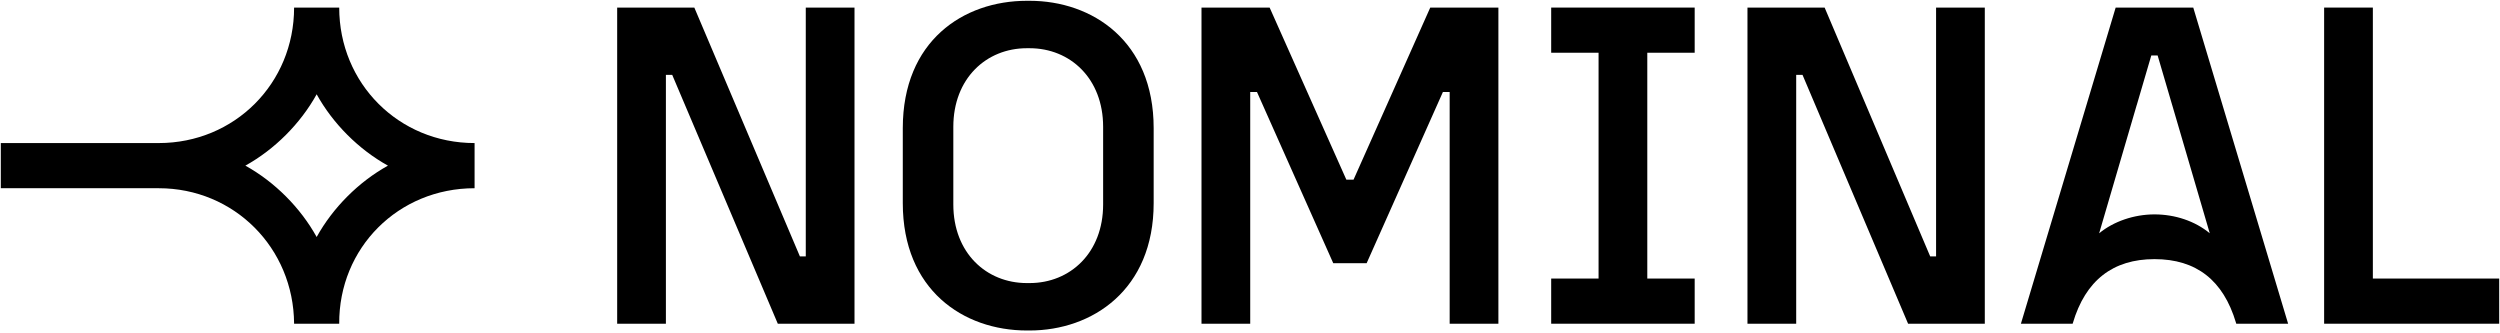
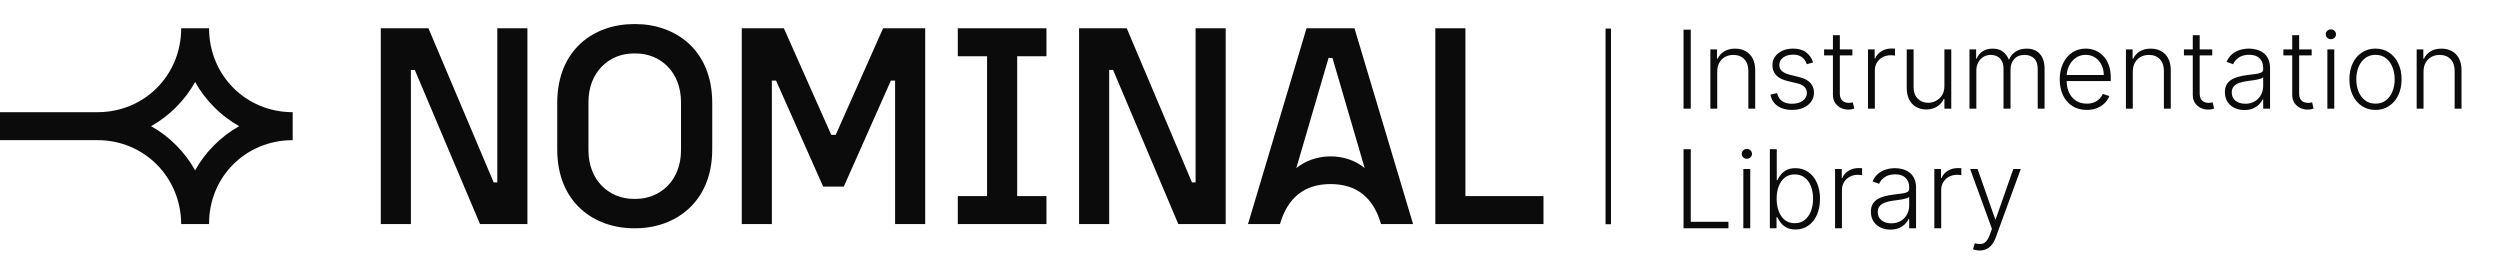
- <svg xmlns="http://www.w3.org/2000/svg" width="1551" height="206" viewBox="0 0 1551 206" fill="none">
-   <path fill-rule="evenodd" clip-rule="evenodd" d="M638.752 0.494C677.663 0.494 715.734 25.431 715.734 79.508V126.02C715.734 179.818 677.663 205.037 638.752 205.037H637.073C597.602 205.037 560.091 179.818 560.091 126.02V79.508C560.091 25.431 597.602 0.494 637.073 0.494H638.752ZM637.073 29.915C611.879 29.915 591.443 48.688 591.443 78.669V126.862C591.443 156.843 611.879 175.616 637.073 175.616H638.752C663.946 175.616 684.382 156.843 684.382 126.862V78.669C684.382 48.688 663.946 29.915 638.752 29.915H637.073Z" fill="black" />
-   <path fill-rule="evenodd" clip-rule="evenodd" d="M210.45 4.698C210.451 51.77 247.402 88.755 294.431 88.755V116.775C247.122 116.776 210.171 153.761 210.45 200.833H182.458C182.178 153.761 145.226 116.776 98.478 116.775H0.5V88.755H98.478C145.506 88.755 182.458 51.77 182.458 4.698H210.45ZM196.455 58.493C186.378 76.706 170.42 92.678 152.224 102.765C170.42 112.852 186.378 128.823 196.455 147.035C206.533 128.823 222.489 112.852 240.684 102.765C222.489 92.678 206.533 76.706 196.455 58.493Z" fill="black" />
-   <path d="M496.264 159.084H499.903V4.698H530.137V200.833H482.548L417.042 46.445H413.123V200.833H382.891V4.698H430.759L496.264 159.084Z" fill="black" />
-   <path d="M835.266 111.451H839.744L887.333 4.698H929.605V200.833H899.371V57.093H895.171L847.863 163.287H827.148L779.839 57.093H775.639V200.833H745.407V4.698H787.677L835.266 111.451Z" fill="black" />
-   <path d="M1051.38 32.716H1021.98V172.813H1051.38V200.833H962.356V172.813H991.751V32.716H962.356V4.698H1051.38V32.716Z" fill="black" />
-   <path d="M1197.5 159.084H1201.14V4.698H1231.37V200.833H1183.78L1118.28 46.445H1114.36V200.833H1084.13V4.698H1132L1197.5 159.084Z" fill="black" />
-   <path fill-rule="evenodd" clip-rule="evenodd" d="M1419.55 200.833H1387.38L1387.3 200.581L1387.3 200.552C1387.27 200.453 1387.24 200.355 1387.21 200.257C1379.33 173.838 1362.57 160.765 1336.63 160.765C1310.88 160.765 1293.8 173.934 1285.96 200.552L1285.95 200.546L1285.87 200.833H1253.77L1312.56 4.698H1360.7L1419.55 200.833ZM1325.67 65.076H1325.65L1302.31 144.739C1311.25 137.366 1323.94 133.008 1336.63 133.008C1349.32 133.008 1361.73 137.093 1370.93 144.721L1370.21 142.266L1370.22 142.272L1347.6 65.076H1347.59L1338.59 34.397H1334.67L1325.67 65.076Z" fill="black" />
-   <path d="M1472.12 172.813H1550.5V200.833H1441.89V4.698H1472.12V172.813Z" fill="black" />
+ <svg xmlns="http://www.w3.org/2000/svg" width="230" height="24" viewBox="0 0 230 24" fill="none">
+   <path d="M155.55 2.727V10H154.886V2.727H155.55ZM157.985 6.591V10H157.353V4.545H157.967V5.401H158.024C158.152 5.122 158.351 4.898 158.62 4.73C158.893 4.56 159.229 4.474 159.629 4.474C159.996 4.474 160.318 4.551 160.595 4.705C160.874 4.857 161.091 5.08 161.245 5.376C161.401 5.672 161.479 6.036 161.479 6.467V10H160.847V6.506C160.847 6.058 160.722 5.704 160.471 5.444C160.222 5.183 159.888 5.053 159.469 5.053C159.183 5.053 158.928 5.115 158.706 5.238C158.483 5.361 158.307 5.539 158.177 5.771C158.049 6 157.985 6.274 157.985 6.591ZM166.808 5.742L166.23 5.906C166.173 5.742 166.092 5.594 165.988 5.462C165.884 5.329 165.748 5.224 165.58 5.146C165.414 5.067 165.208 5.028 164.962 5.028C164.593 5.028 164.29 5.116 164.053 5.291C163.816 5.466 163.698 5.692 163.698 5.969C163.698 6.204 163.778 6.394 163.939 6.541C164.103 6.686 164.353 6.8 164.692 6.886L165.516 7.088C165.973 7.199 166.315 7.376 166.542 7.617C166.772 7.859 166.887 8.162 166.887 8.526C166.887 8.834 166.801 9.107 166.631 9.347C166.46 9.586 166.223 9.774 165.917 9.911C165.614 10.046 165.263 10.114 164.862 10.114C164.33 10.114 163.891 9.994 163.545 9.755C163.199 9.513 162.978 9.165 162.881 8.711L163.488 8.562C163.566 8.886 163.719 9.131 163.946 9.297C164.176 9.463 164.478 9.545 164.852 9.545C165.271 9.545 165.606 9.452 165.857 9.265C166.108 9.076 166.233 8.839 166.233 8.555C166.233 8.335 166.16 8.15 166.013 8.001C165.866 7.849 165.644 7.738 165.345 7.667L164.454 7.454C163.981 7.34 163.63 7.16 163.403 6.914C163.176 6.668 163.062 6.362 163.062 5.998C163.062 5.697 163.144 5.433 163.307 5.206C163.47 4.976 163.695 4.796 163.982 4.666C164.268 4.536 164.595 4.471 164.962 4.471C165.461 4.471 165.86 4.585 166.159 4.812C166.459 5.037 166.676 5.347 166.808 5.742ZM170.419 4.545V5.096H167.816V4.545H170.419ZM168.629 3.239H169.265V8.576C169.265 8.803 169.304 8.982 169.382 9.112C169.46 9.24 169.562 9.331 169.688 9.386C169.813 9.438 169.947 9.464 170.089 9.464C170.172 9.464 170.243 9.459 170.302 9.45C170.361 9.438 170.413 9.426 170.458 9.414L170.593 9.986C170.532 10.009 170.456 10.031 170.366 10.05C170.276 10.071 170.165 10.082 170.032 10.082C169.8 10.082 169.576 10.031 169.361 9.929C169.148 9.827 168.973 9.676 168.835 9.474C168.698 9.273 168.629 9.023 168.629 8.725V3.239ZM171.855 10V4.545H172.469V5.384H172.515C172.624 5.109 172.813 4.888 173.083 4.719C173.356 4.549 173.663 4.464 174.007 4.464C174.059 4.464 174.117 4.465 174.181 4.467C174.245 4.47 174.298 4.472 174.34 4.474V5.117C174.312 5.112 174.262 5.105 174.191 5.096C174.12 5.086 174.043 5.082 173.96 5.082C173.676 5.082 173.423 5.142 173.201 5.263C172.98 5.381 172.806 5.546 172.678 5.756C172.551 5.967 172.487 6.207 172.487 6.477V10H171.855ZM178.885 7.915V4.545H179.517V10H178.885V9.094H178.835C178.707 9.374 178.505 9.607 178.228 9.794C177.951 9.979 177.613 10.071 177.212 10.071C176.864 10.071 176.555 9.995 176.286 9.844C176.016 9.69 175.804 9.465 175.65 9.169C175.496 8.873 175.419 8.51 175.419 8.079V4.545H176.051V8.04C176.051 8.466 176.177 8.809 176.428 9.07C176.679 9.328 177.001 9.457 177.394 9.457C177.64 9.457 177.876 9.397 178.104 9.279C178.331 9.161 178.518 8.988 178.665 8.761C178.812 8.531 178.885 8.249 178.885 7.915ZM181.191 10V4.545H181.805V5.384H181.862C181.971 5.102 182.152 4.88 182.405 4.719C182.661 4.556 182.967 4.474 183.325 4.474C183.701 4.474 184.01 4.563 184.252 4.741C184.495 4.916 184.678 5.157 184.799 5.465H184.845C184.968 5.162 185.168 4.922 185.445 4.744C185.724 4.564 186.063 4.474 186.46 4.474C186.967 4.474 187.367 4.634 187.661 4.954C187.954 5.271 188.101 5.735 188.101 6.346V10H187.469V6.346C187.469 5.915 187.359 5.592 187.139 5.376C186.919 5.161 186.629 5.053 186.269 5.053C185.852 5.053 185.531 5.181 185.306 5.437C185.081 5.692 184.969 6.017 184.969 6.41V10H184.323V6.289C184.323 5.92 184.22 5.621 184.014 5.394C183.808 5.167 183.518 5.053 183.144 5.053C182.893 5.053 182.667 5.115 182.465 5.238C182.267 5.361 182.109 5.533 181.993 5.753C181.879 5.971 181.823 6.222 181.823 6.506V10H181.191ZM191.98 10.114C191.471 10.114 191.03 9.995 190.659 9.759C190.287 9.519 189.999 9.189 189.796 8.768C189.595 8.344 189.494 7.856 189.494 7.305C189.494 6.755 189.595 6.268 189.796 5.842C189.999 5.413 190.28 5.078 190.637 4.837C190.997 4.593 191.413 4.471 191.884 4.471C192.18 4.471 192.465 4.525 192.74 4.634C193.014 4.741 193.261 4.905 193.478 5.128C193.699 5.348 193.873 5.626 194 5.962C194.128 6.296 194.192 6.692 194.192 7.148V7.461H189.931V6.903H193.546C193.546 6.553 193.475 6.238 193.333 5.959C193.193 5.677 192.998 5.455 192.747 5.291C192.498 5.128 192.211 5.046 191.884 5.046C191.538 5.046 191.234 5.138 190.971 5.323C190.709 5.508 190.503 5.752 190.353 6.055C190.207 6.358 190.132 6.689 190.13 7.049V7.383C190.13 7.816 190.204 8.195 190.353 8.519C190.505 8.841 190.719 9.091 190.996 9.268C191.273 9.446 191.601 9.535 191.98 9.535C192.238 9.535 192.464 9.495 192.658 9.414C192.855 9.334 193.019 9.226 193.152 9.091C193.287 8.954 193.388 8.803 193.457 8.64L194.057 8.835C193.974 9.065 193.838 9.277 193.649 9.471C193.462 9.665 193.227 9.821 192.946 9.94C192.666 10.056 192.344 10.114 191.98 10.114ZM196.217 6.591V10H195.585V4.545H196.199V5.401H196.256C196.384 5.122 196.583 4.898 196.853 4.73C197.125 4.56 197.461 4.474 197.861 4.474C198.228 4.474 198.55 4.551 198.827 4.705C199.107 4.857 199.323 5.08 199.477 5.376C199.633 5.672 199.712 6.036 199.712 6.467V10H199.079V6.506C199.079 6.058 198.954 5.704 198.703 5.444C198.454 5.183 198.121 5.053 197.702 5.053C197.415 5.053 197.161 5.115 196.938 5.238C196.716 5.361 196.539 5.539 196.409 5.771C196.281 6 196.217 6.274 196.217 6.591ZM203.525 4.545V5.096H200.922V4.545H203.525ZM201.735 3.239H202.37V8.576C202.37 8.803 202.41 8.982 202.488 9.112C202.566 9.24 202.668 9.331 202.793 9.386C202.918 9.438 203.052 9.464 203.194 9.464C203.277 9.464 203.348 9.459 203.407 9.45C203.467 9.438 203.519 9.426 203.564 9.414L203.699 9.986C203.637 10.009 203.561 10.031 203.471 10.05C203.381 10.071 203.27 10.082 203.137 10.082C202.905 10.082 202.682 10.031 202.466 9.929C202.253 9.827 202.078 9.676 201.941 9.474C201.803 9.273 201.735 9.023 201.735 8.725V3.239ZM206.484 10.124C206.154 10.124 205.854 10.06 205.582 9.933C205.309 9.802 205.093 9.615 204.932 9.371C204.771 9.125 204.69 8.827 204.69 8.477C204.69 8.207 204.741 7.979 204.843 7.795C204.945 7.61 205.089 7.459 205.276 7.34C205.463 7.222 205.685 7.128 205.94 7.06C206.196 6.991 206.478 6.938 206.785 6.9C207.091 6.862 207.349 6.829 207.56 6.8C207.773 6.772 207.935 6.727 208.046 6.665C208.157 6.604 208.213 6.505 208.213 6.367V6.239C208.213 5.868 208.102 5.575 207.879 5.362C207.659 5.147 207.342 5.039 206.927 5.039C206.534 5.039 206.214 5.125 205.965 5.298C205.719 5.471 205.546 5.675 205.447 5.909L204.846 5.692C204.97 5.394 205.14 5.156 205.358 4.979C205.576 4.799 205.819 4.67 206.089 4.592C206.359 4.511 206.633 4.471 206.91 4.471C207.118 4.471 207.335 4.498 207.56 4.553C207.787 4.607 207.998 4.702 208.192 4.837C208.386 4.969 208.543 5.155 208.664 5.394C208.785 5.631 208.845 5.932 208.845 6.296V10H208.213V9.137H208.174C208.098 9.298 207.986 9.454 207.837 9.606C207.687 9.757 207.5 9.882 207.275 9.979C207.051 10.076 206.787 10.124 206.484 10.124ZM206.569 9.545C206.905 9.545 207.196 9.471 207.442 9.322C207.689 9.173 207.878 8.975 208.011 8.729C208.145 8.48 208.213 8.207 208.213 7.908V7.12C208.166 7.165 208.086 7.205 207.975 7.241C207.866 7.276 207.739 7.308 207.595 7.337C207.453 7.363 207.311 7.385 207.169 7.404C207.027 7.423 206.899 7.44 206.785 7.454C206.478 7.492 206.215 7.551 205.997 7.631C205.779 7.712 205.612 7.823 205.496 7.965C205.38 8.105 205.322 8.285 205.322 8.505C205.322 8.836 205.441 9.093 205.677 9.276C205.914 9.455 206.211 9.545 206.569 9.545ZM212.675 4.545V5.096H210.072V4.545H212.675ZM210.885 3.239H211.521V8.576C211.521 8.803 211.56 8.982 211.638 9.112C211.716 9.24 211.818 9.331 211.943 9.386C212.069 9.438 212.203 9.464 212.345 9.464C212.428 9.464 212.499 9.459 212.558 9.45C212.617 9.438 212.669 9.426 212.714 9.414L212.849 9.986C212.787 10.009 212.712 10.031 212.622 10.05C212.532 10.071 212.42 10.082 212.288 10.082C212.056 10.082 211.832 10.031 211.617 9.929C211.404 9.827 211.228 9.676 211.091 9.474C210.954 9.273 210.885 9.023 210.885 8.725V3.239ZM214.118 10V4.545H214.753V10H214.118ZM214.441 3.608C214.311 3.608 214.199 3.564 214.107 3.477C214.015 3.387 213.968 3.279 213.968 3.153C213.968 3.028 214.015 2.921 214.107 2.834C214.199 2.744 214.311 2.699 214.441 2.699C214.571 2.699 214.682 2.744 214.775 2.834C214.867 2.921 214.913 3.028 214.913 3.153C214.913 3.279 214.867 3.387 214.775 3.477C214.682 3.564 214.571 3.608 214.441 3.608ZM218.545 10.114C218.074 10.114 217.657 9.994 217.295 9.755C216.935 9.516 216.653 9.186 216.45 8.764C216.246 8.34 216.144 7.852 216.144 7.298C216.144 6.739 216.246 6.248 216.45 5.824C216.653 5.398 216.935 5.066 217.295 4.83C217.657 4.59 218.074 4.471 218.545 4.471C219.016 4.471 219.432 4.59 219.791 4.83C220.151 5.069 220.433 5.4 220.637 5.824C220.843 6.248 220.946 6.739 220.946 7.298C220.946 7.852 220.844 8.34 220.64 8.764C220.437 9.186 220.154 9.516 219.791 9.755C219.432 9.994 219.016 10.114 218.545 10.114ZM218.545 9.535C218.924 9.535 219.245 9.433 219.507 9.229C219.77 9.026 219.969 8.755 220.104 8.416C220.241 8.078 220.31 7.705 220.31 7.298C220.31 6.89 220.241 6.516 220.104 6.175C219.969 5.835 219.77 5.561 219.507 5.355C219.245 5.149 218.924 5.046 218.545 5.046C218.169 5.046 217.848 5.149 217.583 5.355C217.32 5.561 217.12 5.835 216.982 6.175C216.848 6.516 216.78 6.89 216.78 7.298C216.78 7.705 216.848 8.078 216.982 8.416C217.12 8.755 217.32 9.026 217.583 9.229C217.845 9.433 218.166 9.535 218.545 9.535ZM222.965 6.591V10H222.333V4.545H222.947V5.401H223.004C223.132 5.122 223.331 4.898 223.601 4.73C223.873 4.56 224.209 4.474 224.609 4.474C224.976 4.474 225.298 4.551 225.575 4.705C225.855 4.857 226.071 5.08 226.225 5.376C226.381 5.672 226.46 6.036 226.46 6.467V10H225.827V6.506C225.827 6.058 225.702 5.704 225.451 5.444C225.202 5.183 224.869 5.053 224.45 5.053C224.163 5.053 223.909 5.115 223.686 5.238C223.464 5.361 223.287 5.539 223.157 5.771C223.029 6 222.965 6.274 222.965 6.591ZM154.886 21V13.727H155.55V20.403H159.016V21H154.886ZM160.387 21V15.546H161.023V21H160.387ZM160.71 14.608C160.58 14.608 160.469 14.564 160.376 14.477C160.284 14.387 160.238 14.279 160.238 14.153C160.238 14.028 160.284 13.921 160.376 13.834C160.469 13.744 160.58 13.699 160.71 13.699C160.84 13.699 160.952 13.744 161.044 13.834C161.136 13.921 161.183 14.028 161.183 14.153C161.183 14.279 161.136 14.387 161.044 14.477C160.952 14.564 160.84 14.608 160.71 14.608ZM162.826 21V13.727H163.462V16.586H163.518C163.589 16.423 163.691 16.255 163.824 16.082C163.959 15.909 164.135 15.764 164.353 15.648C164.573 15.53 164.85 15.471 165.184 15.471C165.631 15.471 166.024 15.589 166.363 15.826C166.701 16.06 166.965 16.389 167.155 16.813C167.344 17.235 167.439 17.726 167.439 18.287C167.439 18.85 167.344 19.344 167.155 19.768C166.968 20.192 166.705 20.522 166.366 20.759C166.03 20.995 165.64 21.114 165.194 21.114C164.863 21.114 164.586 21.055 164.364 20.936C164.143 20.818 163.966 20.672 163.831 20.499C163.696 20.324 163.592 20.154 163.518 19.988H163.44V21H162.826ZM163.451 18.276C163.451 18.717 163.516 19.107 163.646 19.448C163.779 19.787 163.968 20.053 164.214 20.247C164.463 20.439 164.764 20.535 165.116 20.535C165.479 20.535 165.785 20.435 166.036 20.236C166.287 20.035 166.478 19.764 166.608 19.423C166.738 19.082 166.803 18.7 166.803 18.276C166.803 17.857 166.738 17.48 166.608 17.143C166.48 16.807 166.291 16.541 166.04 16.345C165.789 16.146 165.481 16.046 165.116 16.046C164.761 16.046 164.459 16.142 164.211 16.334C163.965 16.523 163.776 16.786 163.646 17.122C163.516 17.456 163.451 17.841 163.451 18.276ZM168.827 21V15.546H169.442V16.384H169.488C169.597 16.109 169.786 15.887 170.056 15.72C170.328 15.549 170.636 15.464 170.979 15.464C171.031 15.464 171.089 15.465 171.153 15.467C171.217 15.47 171.27 15.472 171.313 15.474V16.117C171.285 16.113 171.235 16.105 171.164 16.096C171.093 16.086 171.016 16.082 170.933 16.082C170.649 16.082 170.396 16.142 170.173 16.263C169.953 16.381 169.779 16.546 169.651 16.756C169.523 16.967 169.459 17.207 169.459 17.477V21H168.827ZM173.915 21.124C173.586 21.124 173.285 21.06 173.013 20.933C172.741 20.802 172.524 20.615 172.363 20.371C172.202 20.125 172.122 19.827 172.122 19.477C172.122 19.207 172.173 18.979 172.275 18.795C172.376 18.61 172.521 18.459 172.708 18.34C172.895 18.222 173.116 18.128 173.372 18.06C173.628 17.991 173.909 17.938 174.217 17.9C174.522 17.862 174.78 17.829 174.991 17.8C175.204 17.772 175.366 17.727 175.478 17.666C175.589 17.604 175.645 17.505 175.645 17.367V17.239C175.645 16.868 175.533 16.575 175.311 16.362C175.091 16.147 174.773 16.039 174.359 16.039C173.966 16.039 173.645 16.125 173.397 16.298C173.151 16.471 172.978 16.675 172.878 16.909L172.278 16.692C172.401 16.394 172.572 16.156 172.789 15.979C173.007 15.799 173.251 15.67 173.521 15.592C173.791 15.511 174.064 15.471 174.341 15.471C174.55 15.471 174.766 15.498 174.991 15.553C175.218 15.607 175.429 15.702 175.623 15.837C175.817 15.969 175.975 16.155 176.096 16.394C176.216 16.631 176.277 16.932 176.277 17.296V21H175.645V20.137H175.606C175.53 20.298 175.417 20.454 175.268 20.606C175.119 20.757 174.932 20.882 174.707 20.979C174.482 21.076 174.218 21.124 173.915 21.124ZM174 20.546C174.337 20.546 174.628 20.471 174.874 20.322C175.12 20.173 175.31 19.975 175.442 19.729C175.577 19.48 175.645 19.207 175.645 18.908V18.12C175.597 18.165 175.518 18.205 175.407 18.241C175.298 18.276 175.171 18.308 175.027 18.337C174.885 18.363 174.743 18.385 174.601 18.404C174.459 18.423 174.331 18.44 174.217 18.454C173.909 18.492 173.646 18.551 173.429 18.631C173.211 18.712 173.044 18.823 172.928 18.965C172.812 19.105 172.754 19.285 172.754 19.505C172.754 19.836 172.872 20.093 173.109 20.276C173.346 20.456 173.643 20.546 174 20.546ZM177.958 21V15.546H178.572V16.384H178.619C178.728 16.109 178.917 15.887 179.187 15.72C179.459 15.549 179.767 15.464 180.11 15.464C180.162 15.464 180.22 15.465 180.284 15.467C180.348 15.47 180.401 15.472 180.444 15.474V16.117C180.416 16.113 180.366 16.105 180.295 16.096C180.224 16.086 180.147 16.082 180.064 16.082C179.78 16.082 179.527 16.142 179.304 16.263C179.084 16.381 178.91 16.546 178.782 16.756C178.654 16.967 178.59 17.207 178.59 17.477V21H177.958ZM182.129 23.046C182.003 23.046 181.886 23.034 181.777 23.01C181.668 22.986 181.582 22.96 181.518 22.932L181.689 22.374C181.904 22.441 182.096 22.464 182.264 22.445C182.432 22.429 182.581 22.353 182.711 22.218C182.842 22.085 182.958 21.882 183.059 21.607L183.258 21.053L181.252 15.546H181.937L183.557 20.166H183.606L185.226 15.546H185.911L183.603 21.863C183.506 22.126 183.386 22.345 183.244 22.52C183.102 22.697 182.937 22.829 182.75 22.914C182.566 23.002 182.359 23.046 182.129 23.046Z" fill="#0B0B0B" />
+   <path fill-rule="evenodd" clip-rule="evenodd" d="M58.472 2.215C62.037 2.215 65.525 4.506 65.525 9.472V13.743C65.525 18.684 62.037 21 58.472 21H58.318C54.702 21 51.266 18.684 51.266 13.743V9.472C51.266 4.506 54.702 2.215 58.318 2.215H58.472ZM58.318 4.917C56.01 4.917 54.138 6.641 54.138 9.395V13.821C54.138 16.574 56.01 18.298 58.318 18.298H58.472C60.78 18.298 62.652 16.574 62.652 13.821V9.395C62.652 6.641 60.78 4.917 58.472 4.917H58.318Z" fill="#0B0B0B" />
+   <path fill-rule="evenodd" clip-rule="evenodd" d="M19.234 2.602C19.234 6.924 22.619 10.321 26.928 10.321V12.894C22.594 12.894 19.209 16.291 19.234 20.614H16.67C16.644 16.291 13.259 12.894 8.976 12.894H0V10.321H8.976C13.284 10.321 16.67 6.924 16.67 2.602H19.234ZM17.952 7.542C17.029 9.215 15.567 10.681 13.9 11.608C15.567 12.534 17.029 14.001 17.952 15.673C18.875 14.001 20.337 12.534 22.004 11.608C20.337 10.681 18.875 9.215 17.952 7.542Z" fill="#0B0B0B" />
+   <path d="M45.418 16.78H45.752V2.602H48.522V20.614H44.162L38.161 6.435H37.802V20.614H35.032V2.602H39.417L45.418 16.78Z" fill="#0B0B0B" />
+   <path d="M76.475 12.405H76.886L81.245 2.602H85.118V20.614H82.348V7.413H81.963L77.629 17.166H75.732L71.397 7.413H71.013V20.614H68.243V2.602H72.116L76.475 12.405Z" fill="#0B0B0B" />
+   <path d="M96.274 5.175H93.581V18.041H96.274V20.614H88.118V18.041H90.811V5.175H88.118V2.602H96.274V5.175Z" fill="#0B0B0B" />
+   <path d="M109.661 16.78H109.994V2.602H112.764V20.614H108.404L102.403 6.435H102.044V20.614H99.274V2.602H103.66L109.661 16.78Z" fill="#0B0B0B" />
+   <path fill-rule="evenodd" clip-rule="evenodd" d="M130.003 20.614H127.056L127.049 20.591L127.049 20.588C127.046 20.579 127.043 20.57 127.04 20.561C126.319 18.135 124.783 16.934 122.407 16.934C120.047 16.934 118.483 18.144 117.765 20.588L117.764 20.588L117.756 20.614H114.816L120.201 2.602H124.612L130.003 20.614ZM121.403 8.146H121.401L119.262 15.462C120.081 14.785 121.244 14.385 122.407 14.385C123.569 14.385 124.706 14.76 125.549 15.461L125.484 15.235L125.484 15.236L123.411 8.146H123.411L122.586 5.329H122.227L121.403 8.146Z" fill="#0B0B0B" />
+   <path d="M134.819 18.041H142V20.614H132.049V2.602H134.819V18.041Z" fill="#0B0B0B" />
+   <path d="M147.96 2.629V20.629" stroke="#0B0B0B" stroke-width="0.5" />
</svg>
